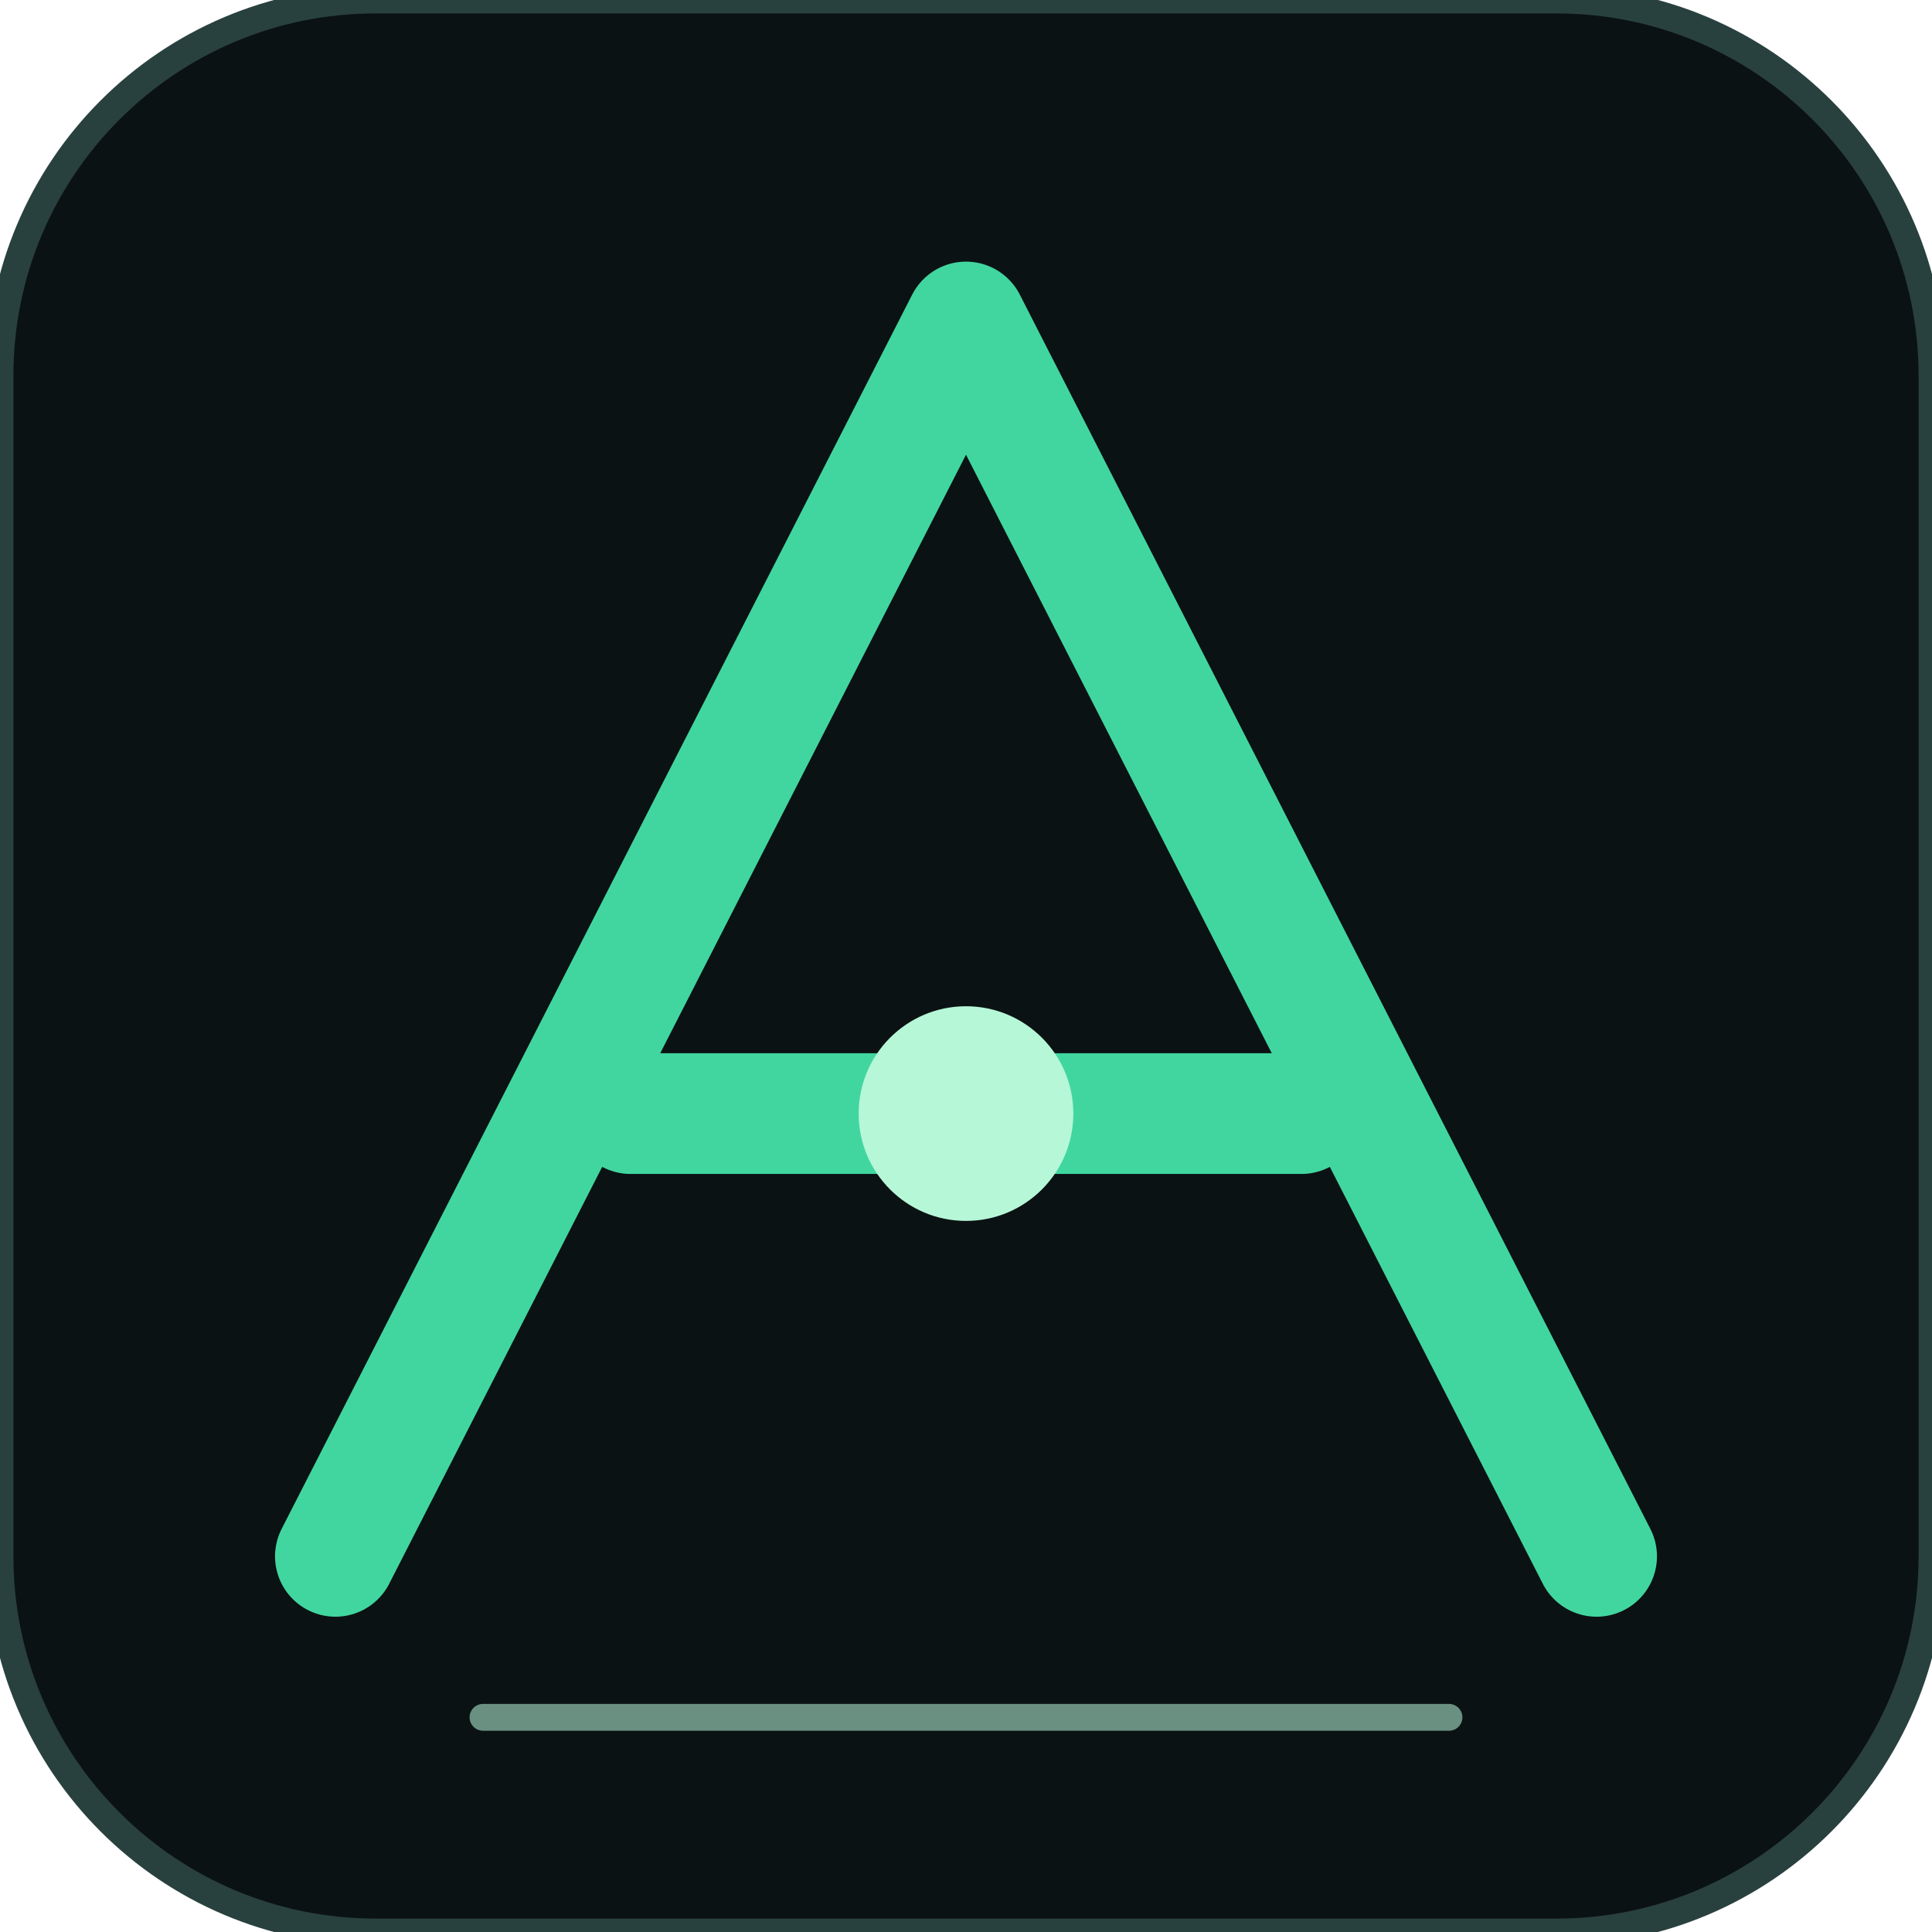
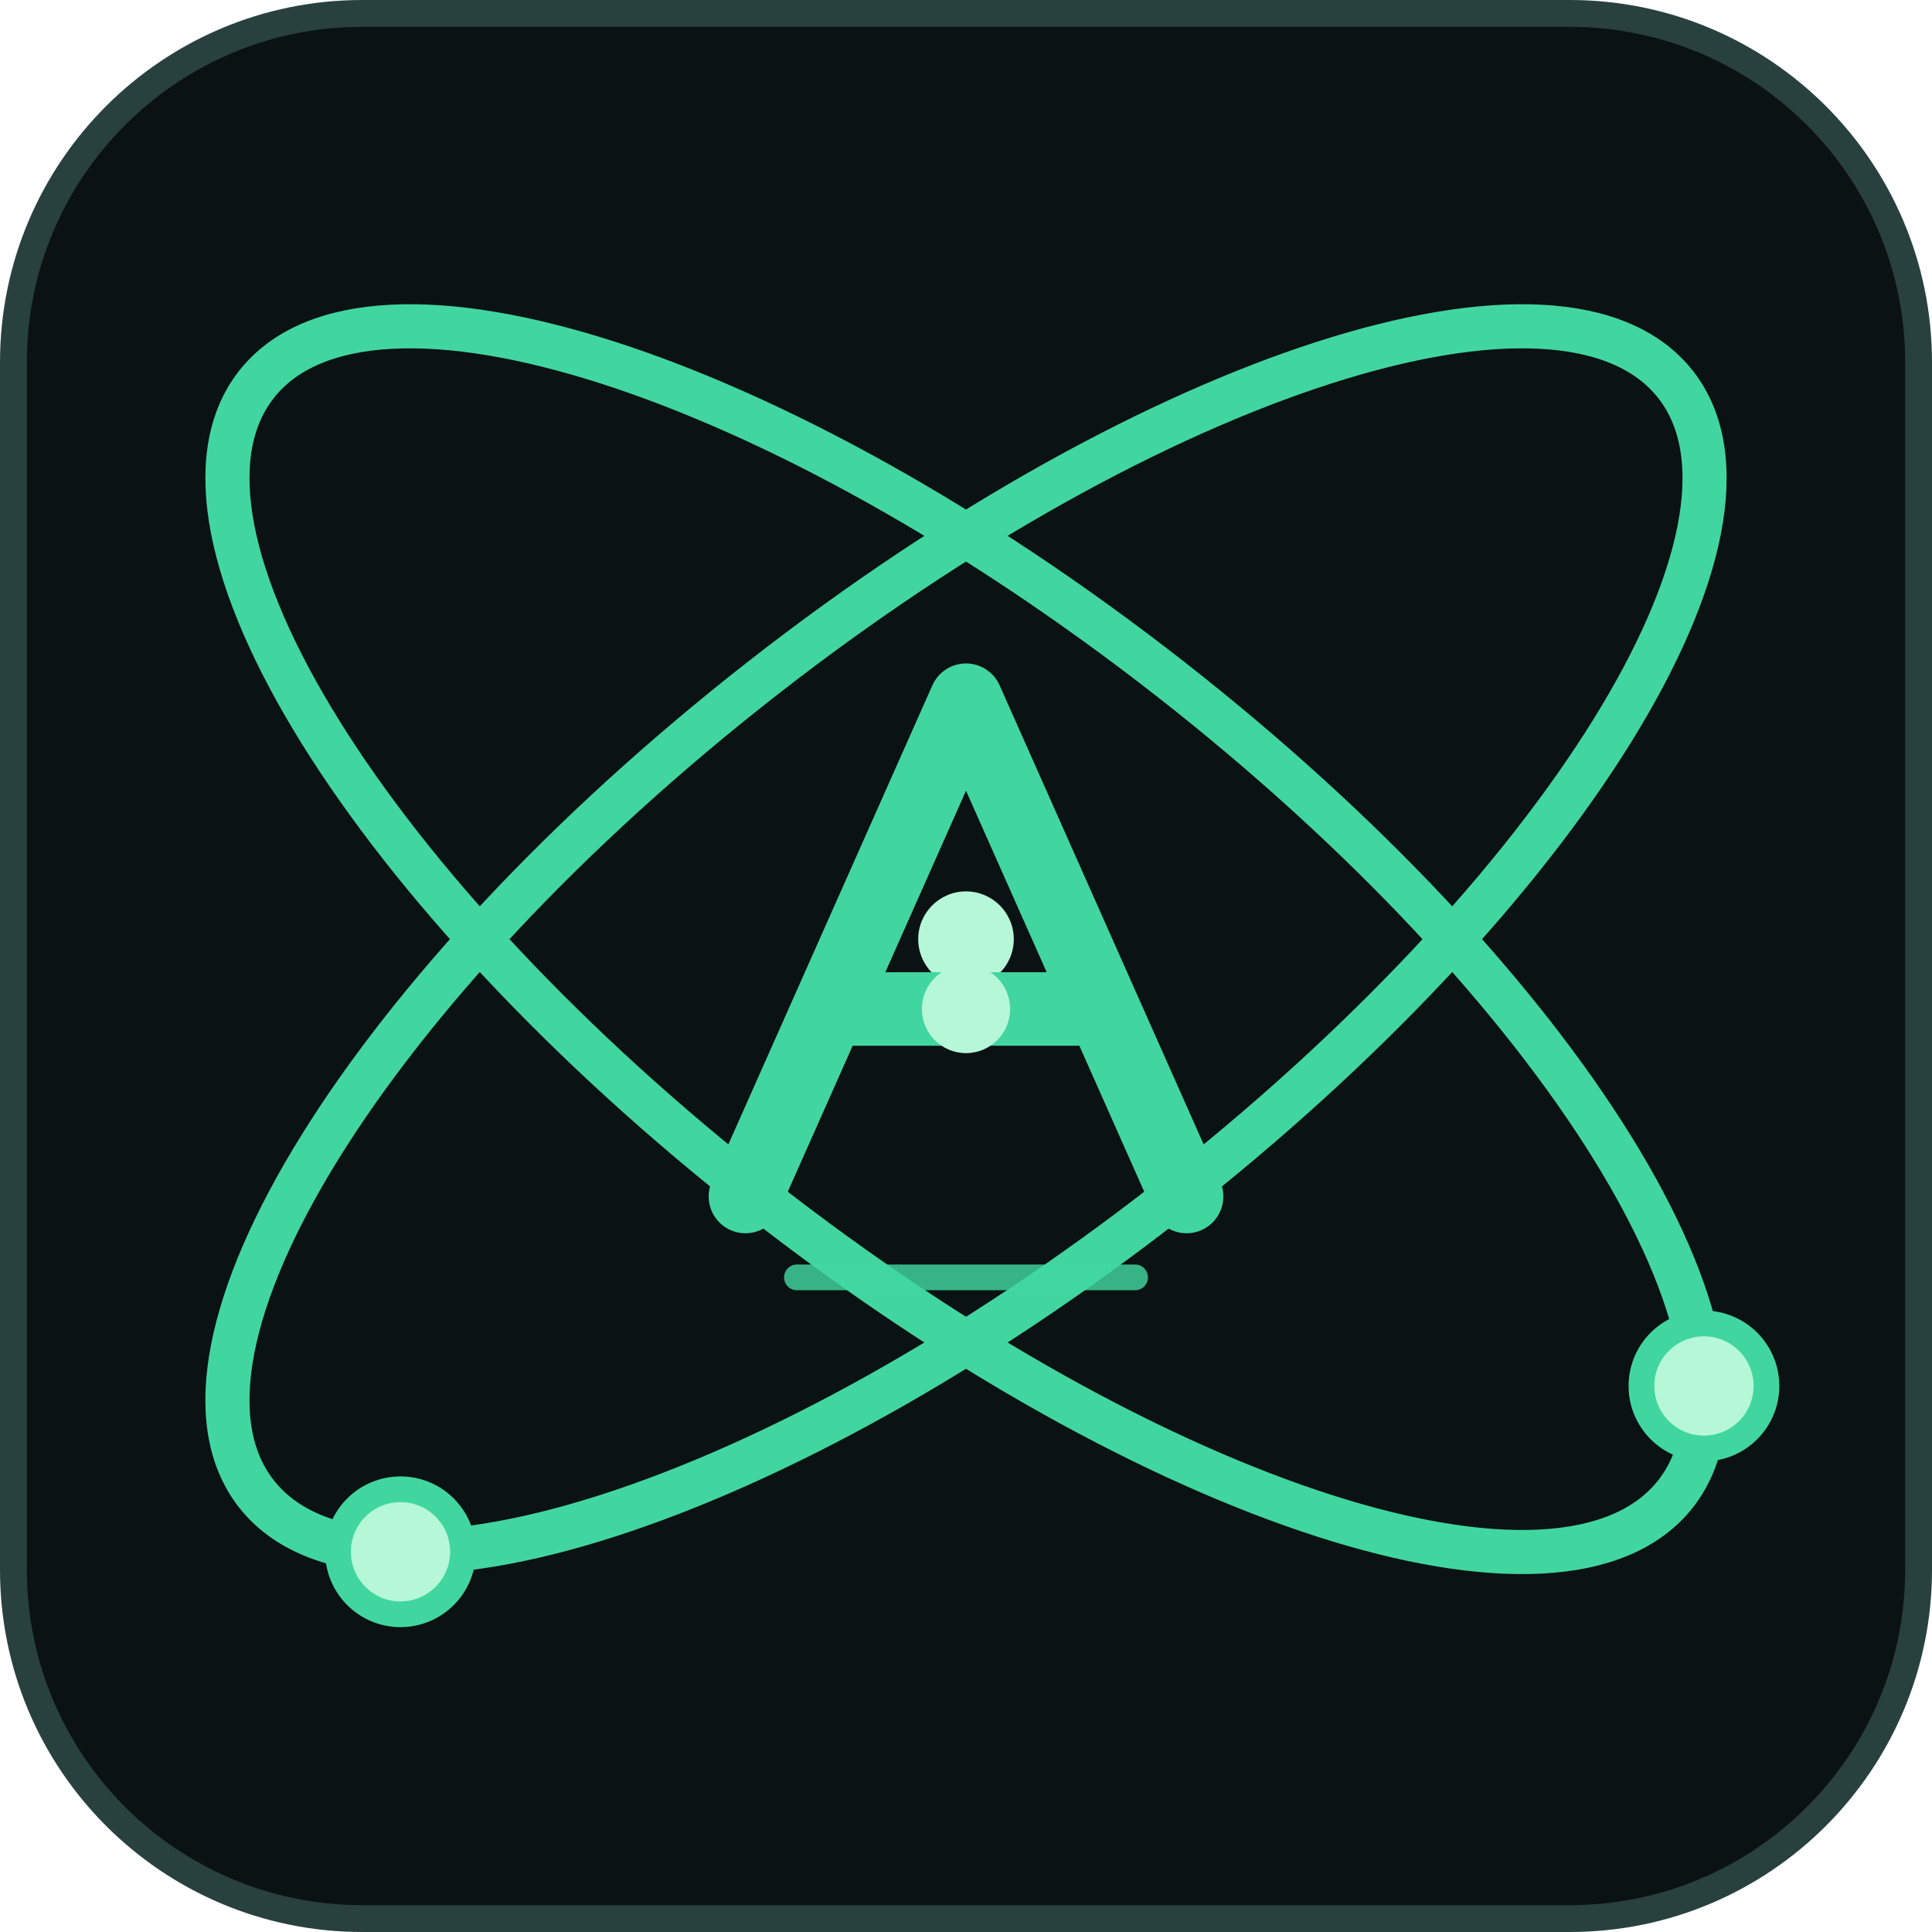
<svg xmlns="http://www.w3.org/2000/svg" width="144" height="144" viewBox="0 0 144 144" role="img" aria-labelledby="title desc" preserveAspectRatio="xMidYMid meet">
-   <g transform="translate(0 0) scale(1)">
-     <rect width="144" height="144" rx="28" fill="#0B1213" stroke="#29413E" stroke-width="2" />
-     <path d="M25 116 72 24 119 116 M47 83H97" fill="none" stroke="#41D6A0" stroke-width="9" stroke-linecap="round" stroke-linejoin="round" />
-     <circle cx="72" cy="83" r="8" fill="#B6F7D8" />
-     <path d="M36 128H108" stroke="#B6F7D8" stroke-opacity=".55" stroke-width="2" stroke-linecap="round" />
+   <rect x="1" y="1" width="142" height="142" rx="26" fill="#0B1213" stroke="#29413E" stroke-width="2" />
+   <g transform="translate(72 70) scale(0.274)">
+     <g fill="none" stroke="#41D6A0" stroke-width="12" stroke-opacity="1">
+       <ellipse rx="245" ry="90" transform="rotate(38)" />
+       <ellipse rx="245" ry="90" transform="rotate(-38)" />
+     </g>
+     <circle r="13" fill="#B6F7D8" />
+     <path d="M-60 70 L0 -65 L60 70 M-34 19 H34" fill="none" stroke="#41D6A0" stroke-width="20" stroke-linecap="round" stroke-linejoin="round" />
+     <circle cy="19" r="12" fill="#B6F7D8" />
+     <path d="M-46 92H46" fill="none" stroke="#41D6A0" stroke-opacity=".82" stroke-width="7" stroke-linecap="round" />
+     <circle cx="200.736" cy="121.539" r="17" fill="#B6F7D8" stroke="#41D6A0" stroke-width="7" />
+     <circle cx="-153.834" cy="166.643" r="17" fill="#B6F7D8" stroke="#41D6A0" stroke-width="7" />
  </g>
</svg>
